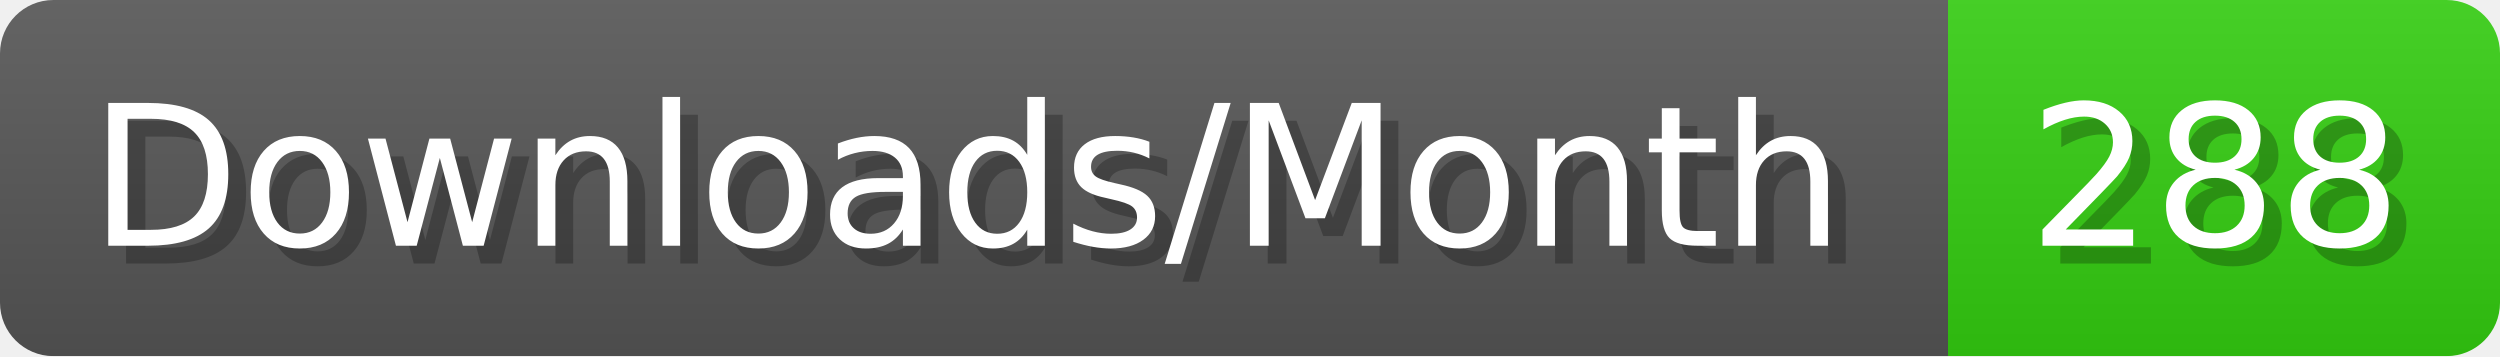
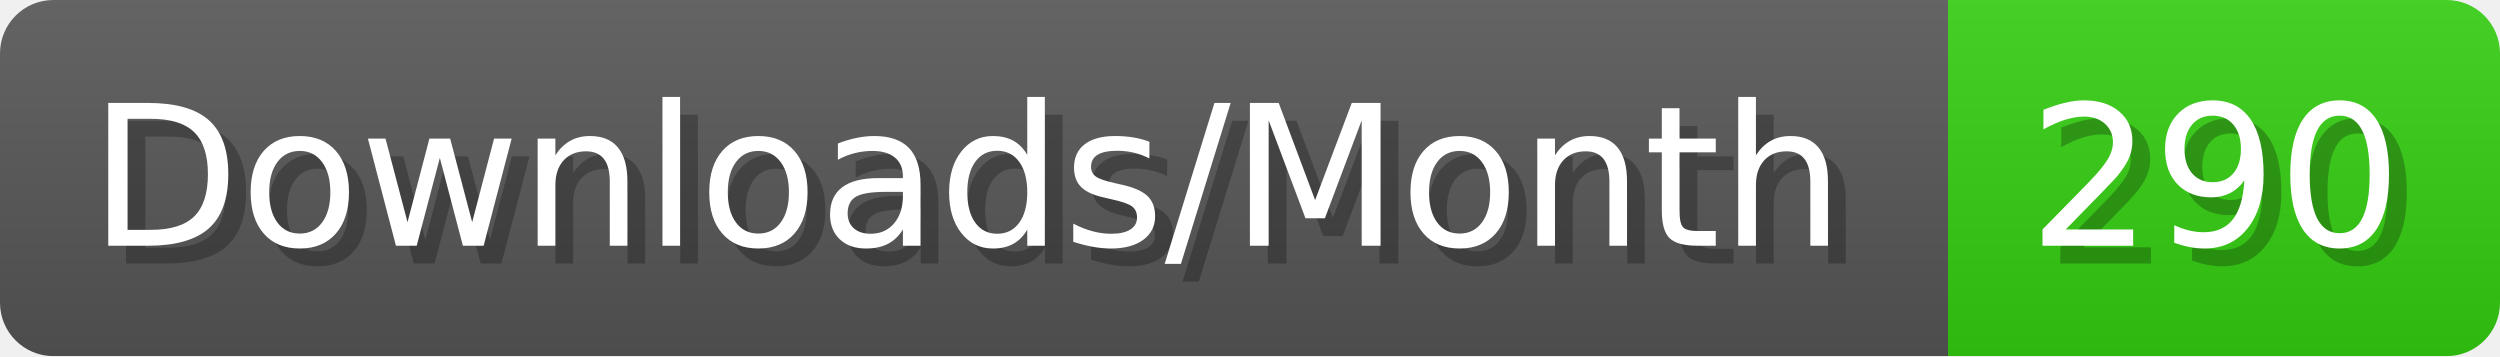
- <svg xmlns="http://www.w3.org/2000/svg" width="140.4" height="20" viewBox="0 0 1404 200" role="img" aria-label="Downloads/Month: 288">
+ <svg xmlns="http://www.w3.org/2000/svg" width="140.4" height="20" viewBox="0 0 1404 200" role="img" aria-label="Downloads/Month: 290">
  <linearGradient id="YlXUI" x2="0" y2="100%">
    <stop offset="0" stop-opacity=".1" stop-color="#EEE" />
    <stop offset="1" stop-opacity=".1" />
  </linearGradient>
  <mask id="JHhop">
    <rect width="1404" height="200" rx="30" fill="#FFF" />
  </mask>
  <g mask="url(#JHhop)">
    <rect width="1094" height="200" fill="#555" />
    <rect width="310" height="200" fill="#3C1" x="1094" />
    <rect width="1404" height="200" fill="url(#YlXUI)" />
  </g>
  <g aria-hidden="true" fill="#fff" text-anchor="start" font-family="Verdana,DejaVu Sans,sans-serif" font-size="110">
    <text x="60" y="148" textLength="994" fill="#000" opacity="0.25">Downloads/Month</text>
    <text x="50" y="138" textLength="994">Downloads/Month</text>
-     <text x="1149" y="148" textLength="210" fill="#000" opacity="0.25">288</text>
-     <text x="1139" y="138" textLength="210">288</text>
+     <text x="1149" y="148" textLength="210" fill="#000" opacity="0.25">290</text>
+     <text x="1139" y="138" textLength="210">290</text>
  </g>
</svg>
